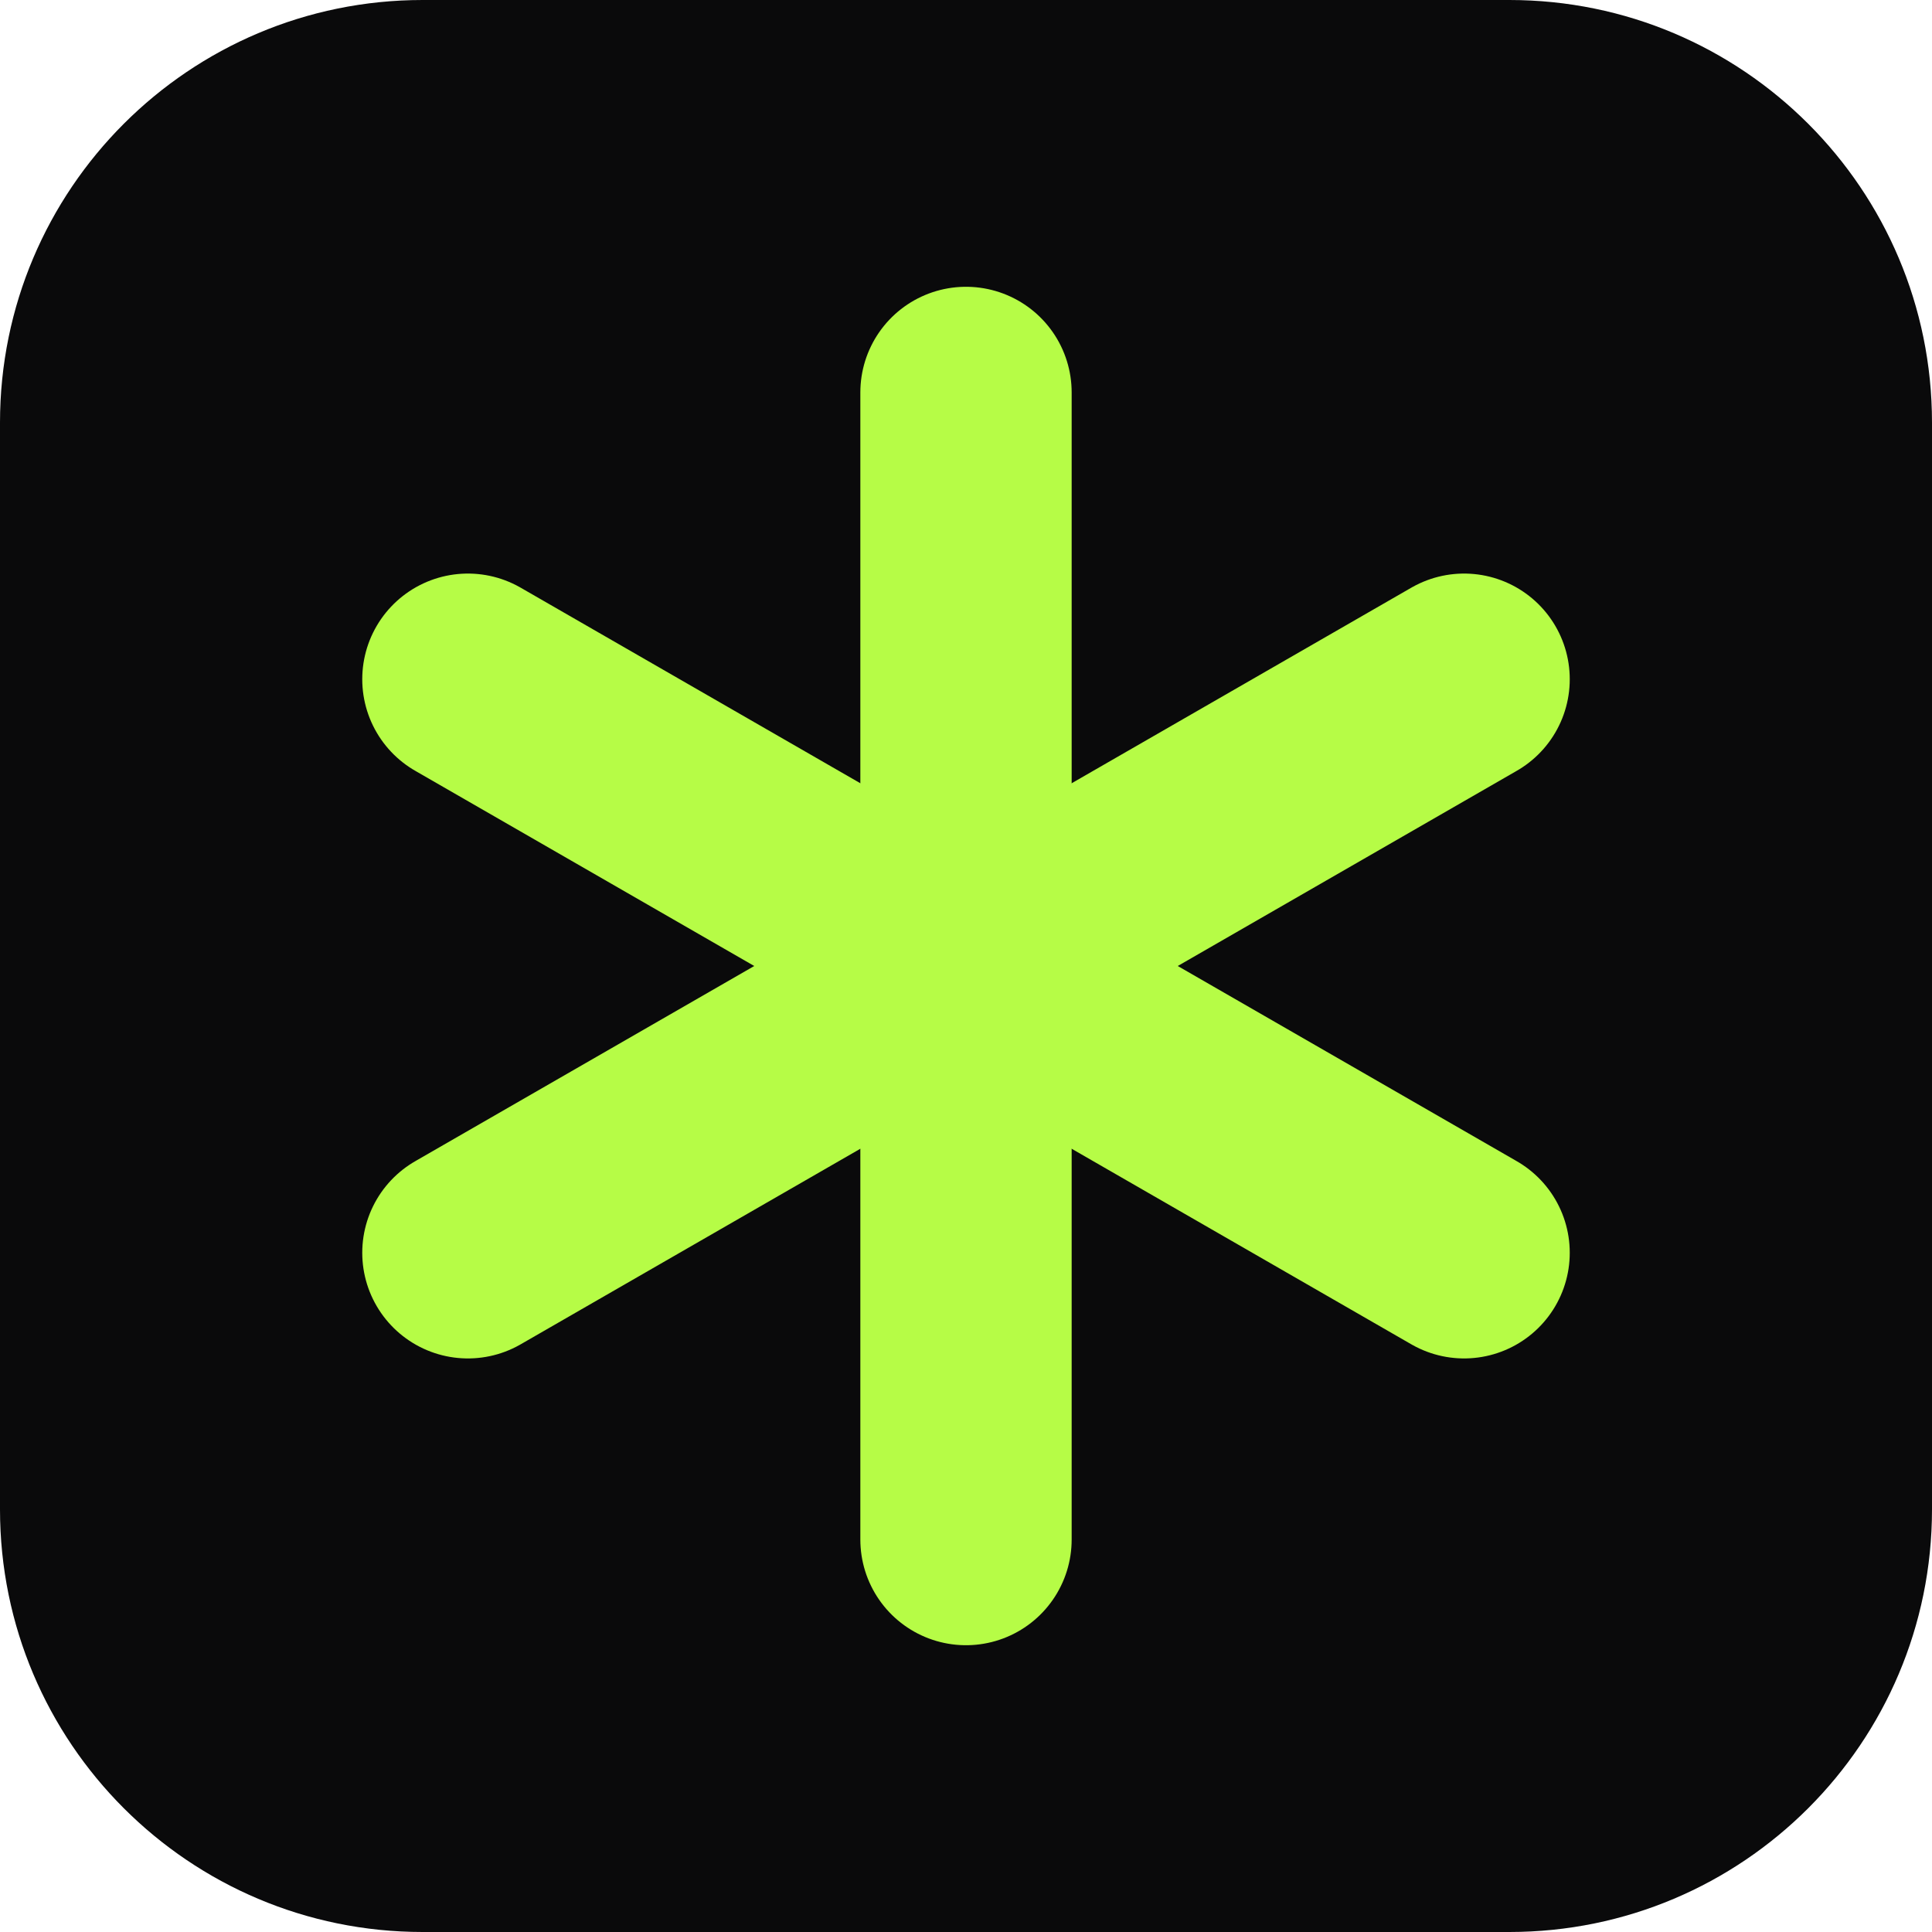
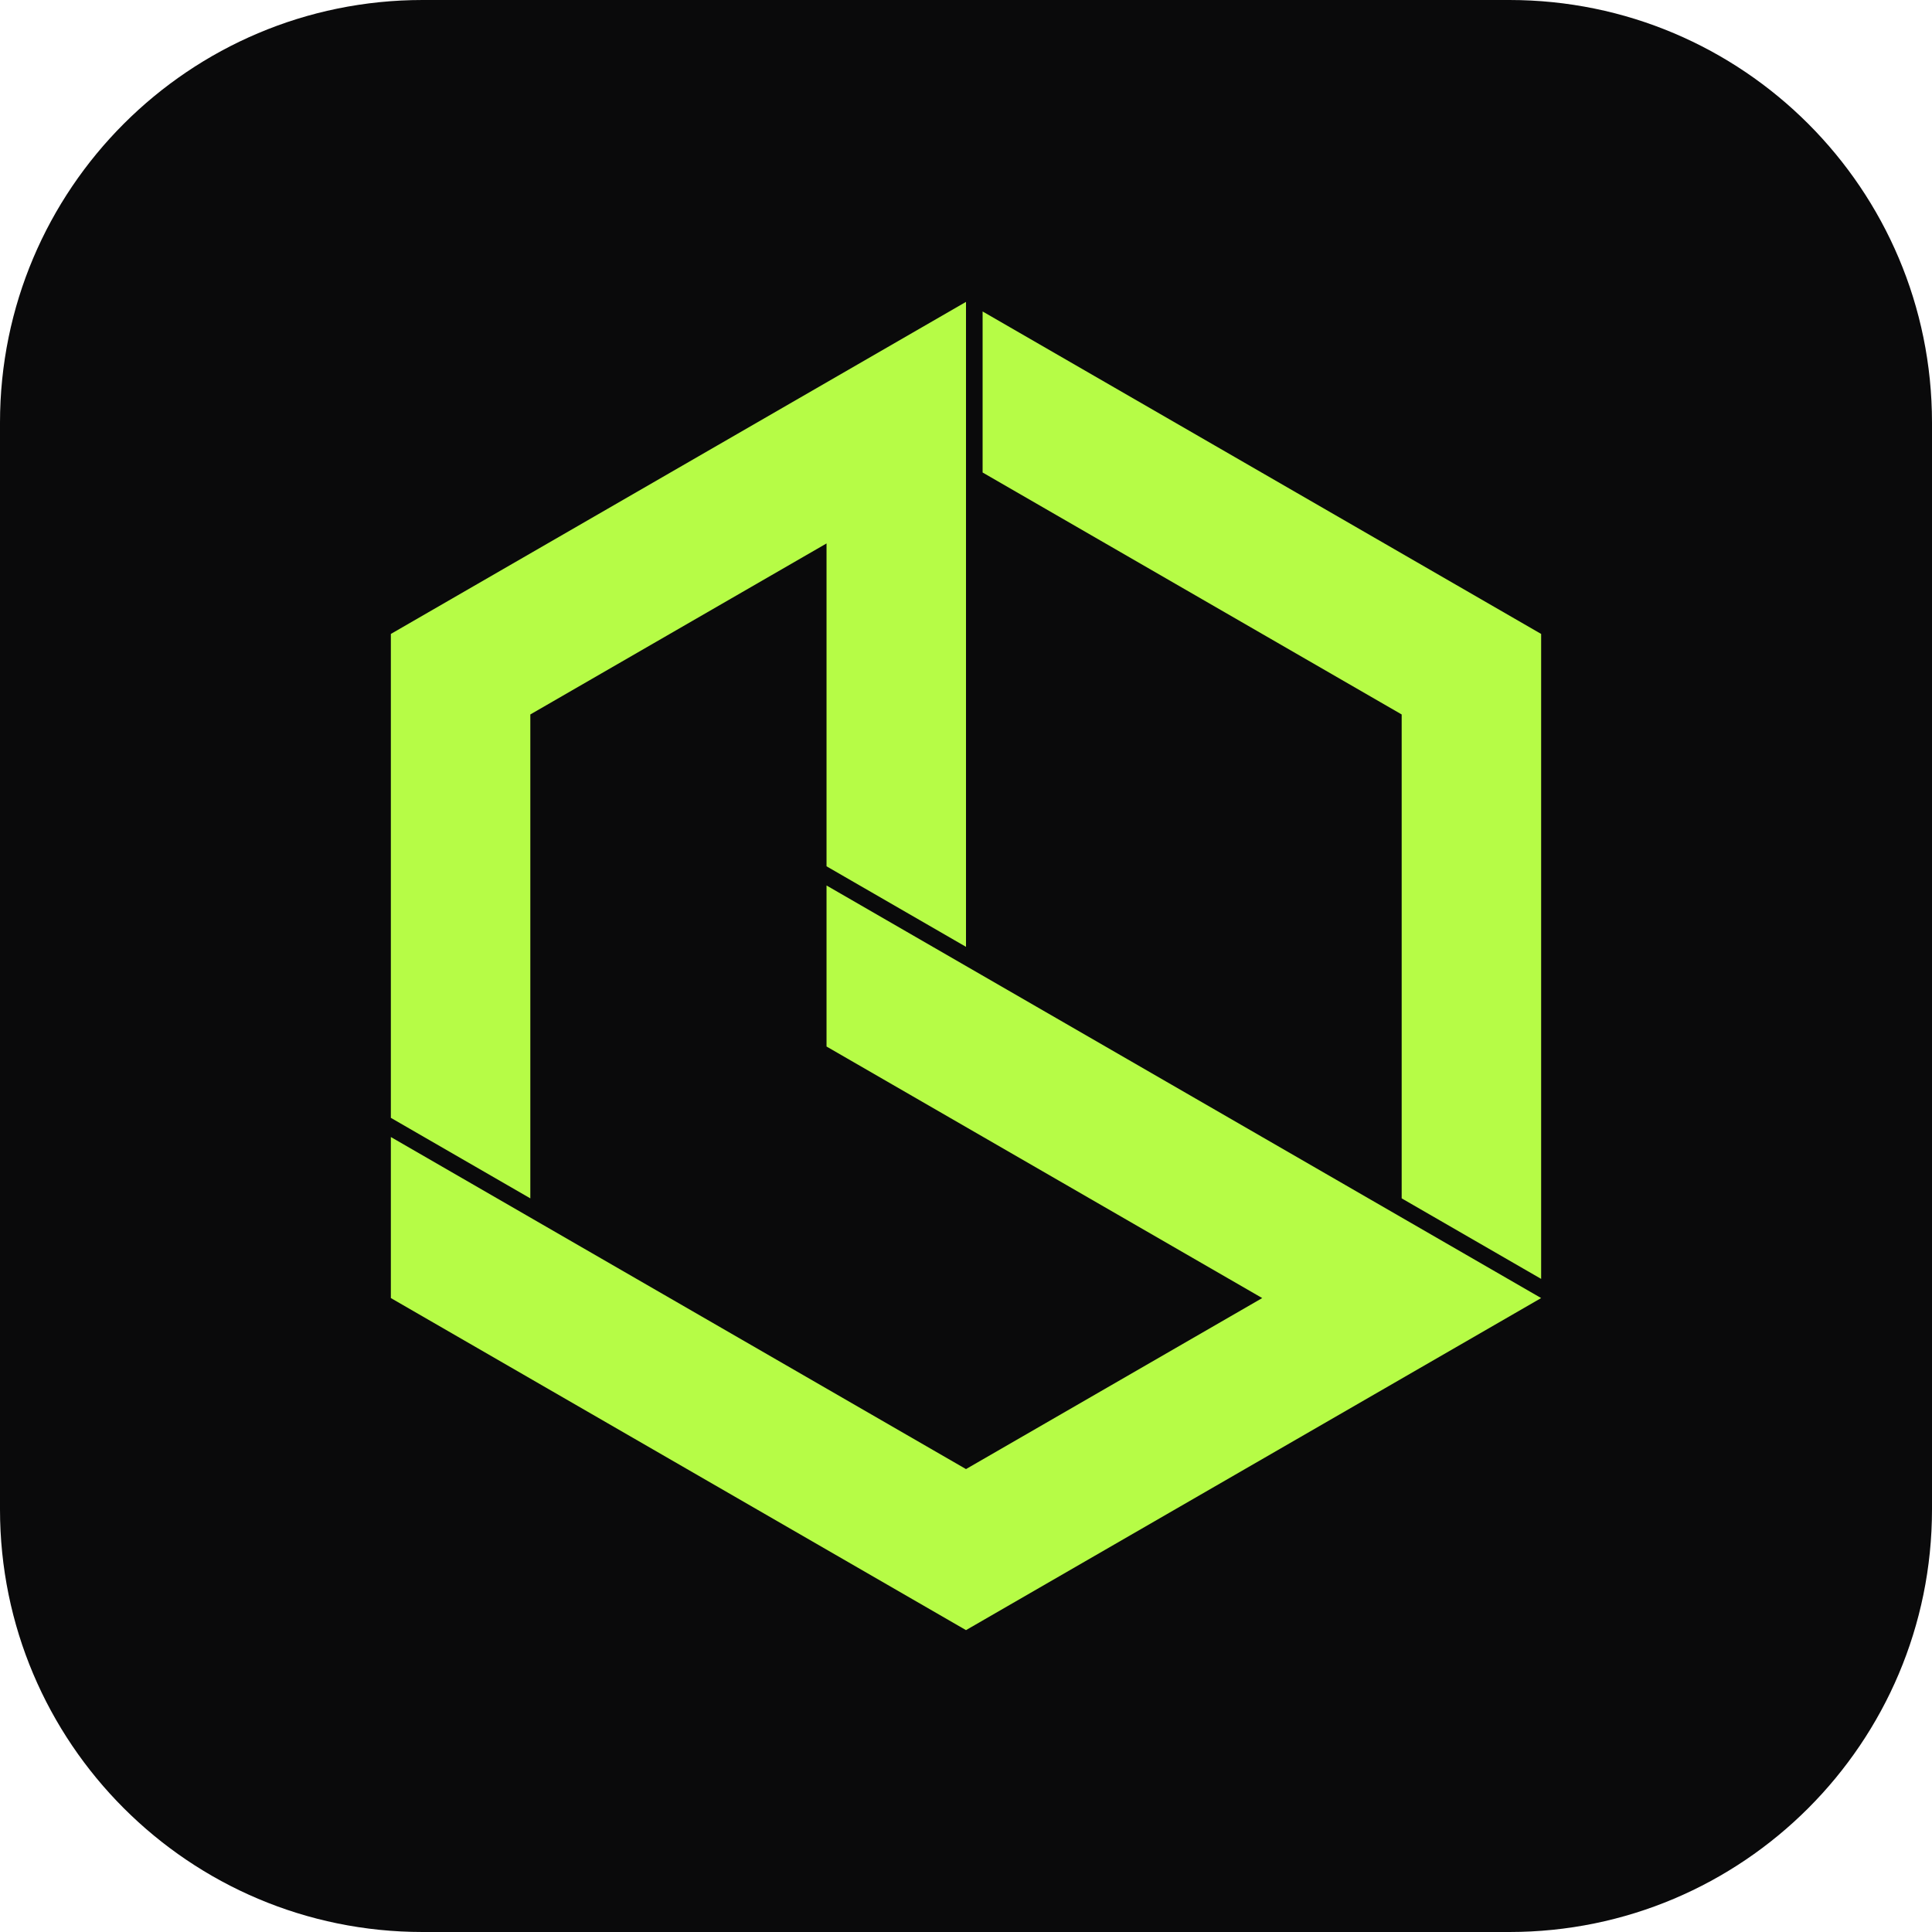
<svg xmlns="http://www.w3.org/2000/svg" viewBox="0 0 64 64">
  <rect width="64" height="64" rx="14" fill="#0A0A0B" />
-   <g stroke="#B6FC46" stroke-width="7" stroke-linecap="round">
-     <path d="M32 13v38" />
-     <path d="M15.5 22.5l33 19" />
-     <path d="M15.5 41.5l33-19" />
+   <g transform="translate(10 10) scale(.44)">
+     <path fill="#B6FC46" d="M50.000 0.000L50.000 48.557L39.500 42.494L39.500 18.187L17.199 31.062L17.199 67.494L6.699 61.432L6.699 25.000ZM39.500 43.938L93.301 75.000L50.000 100.000L6.699 75.000L6.699 62.876L50.000 87.876L72.301 75.000L39.500 56.062ZM51.250 0.722L93.301 25.000L93.301 73.557L82.801 67.494L82.801 31.062L51.250 12.846Z" />
  </g>
</svg>
